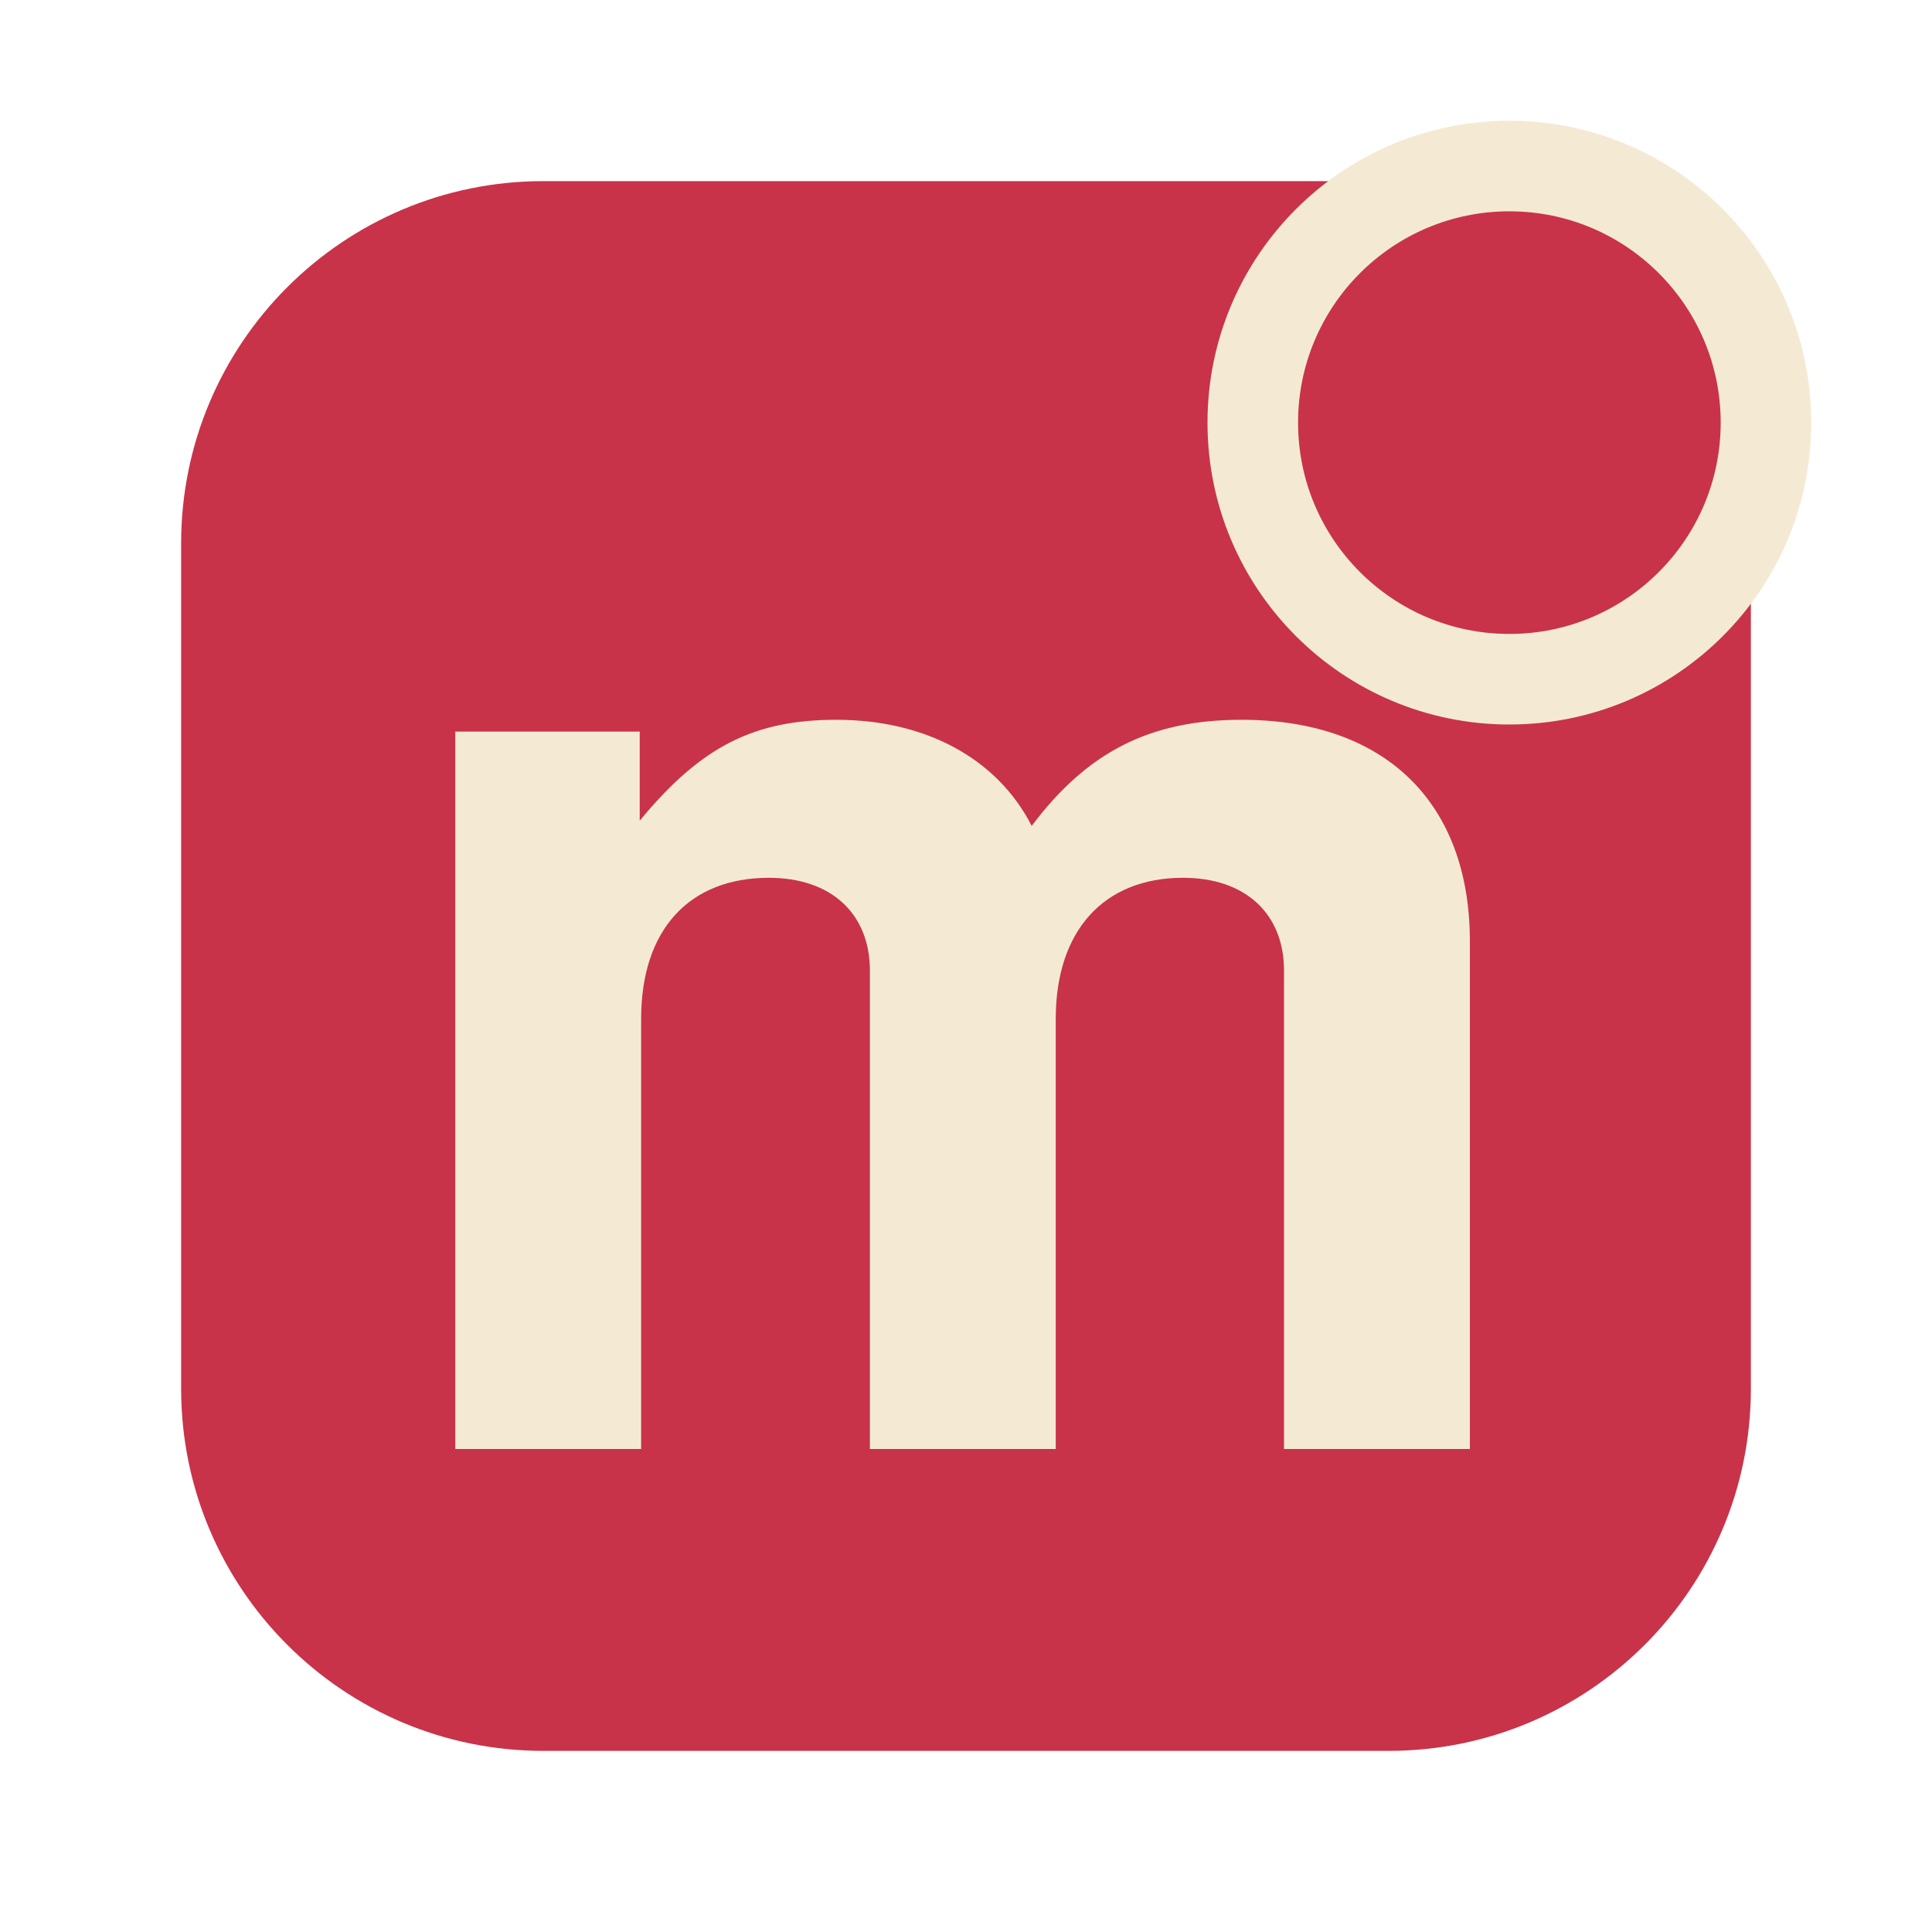
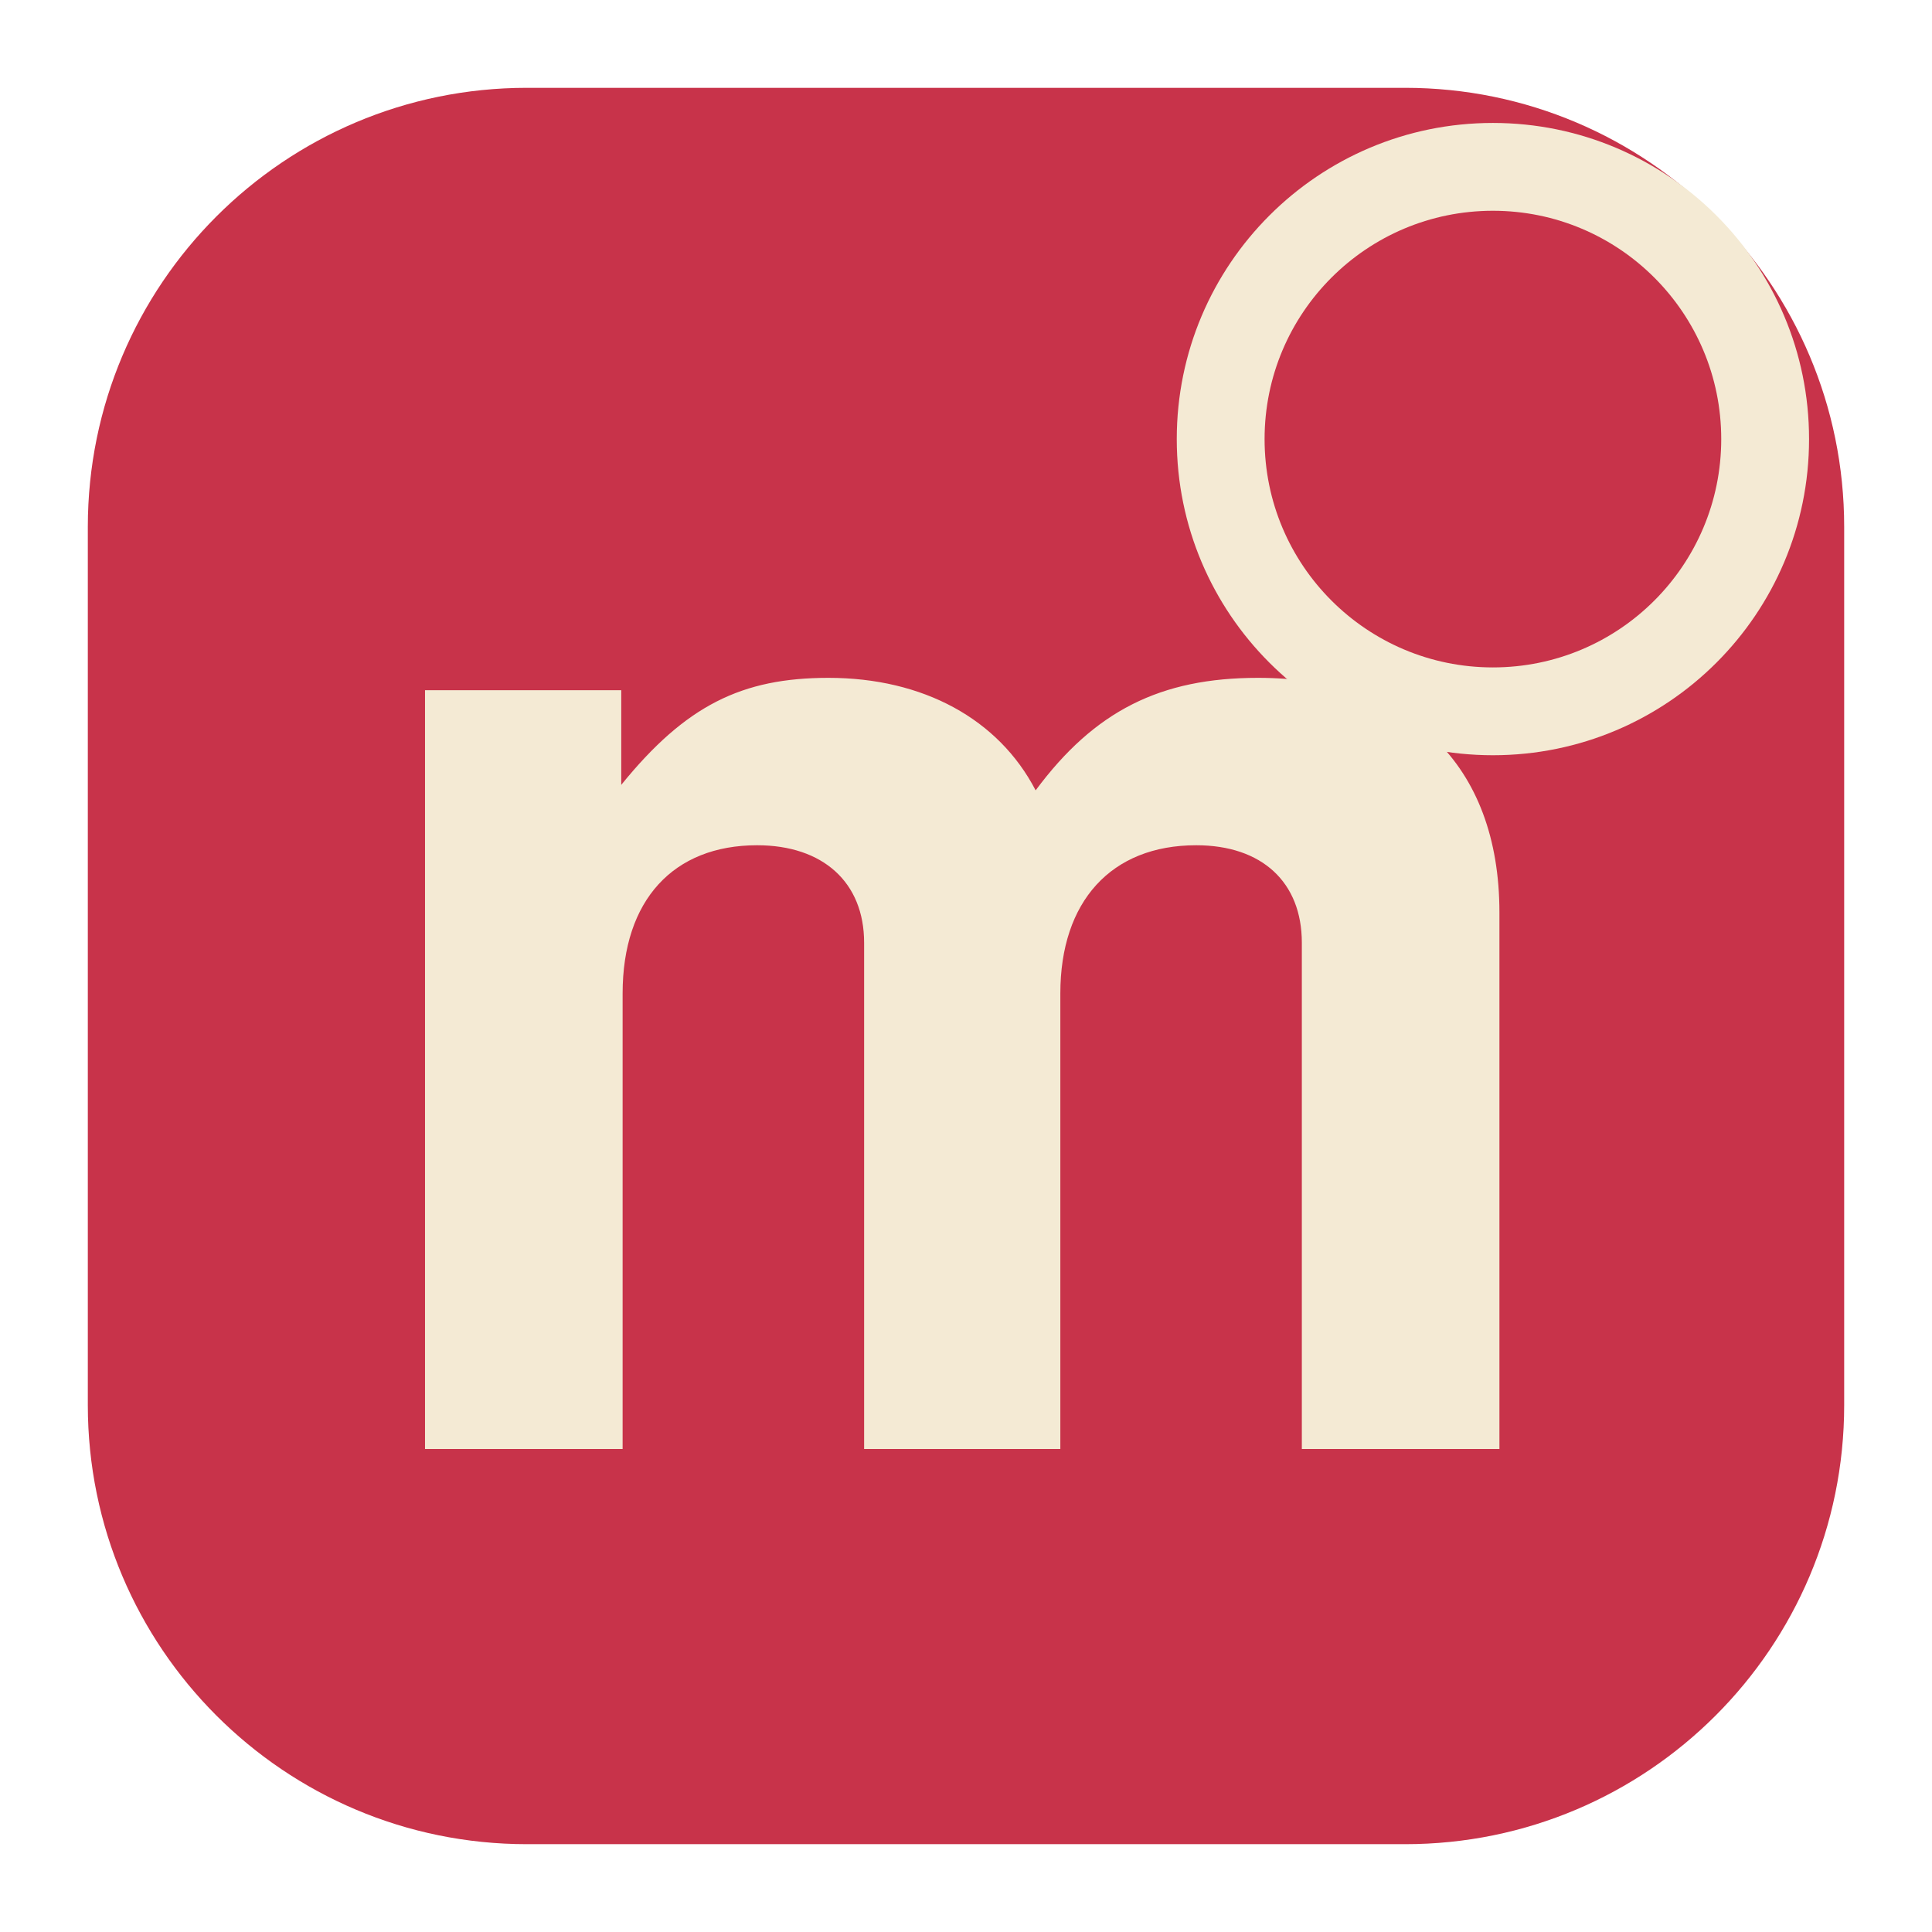
- <svg xmlns="http://www.w3.org/2000/svg" viewBox="0 0 64 64">
-   <rect x="6" y="6" width="52" height="52" rx="12" ry="12" fill="#c8334a" />
-   <text x="32" y="48" font-family="-apple-system, Helvetica, sans-serif" font-weight="900" font-size="44" fill="#f4ead4" text-anchor="middle">m</text>
-   <circle cx="50" cy="14" r="10" fill="#f4ead4" />
-   <circle cx="50" cy="14" r="7" fill="#c8334a" />
+ <svg xmlns="http://www.w3.org/2000/svg" viewBox="0 0 22 22">
+   <rect x="1" y="1" width="20" height="20" rx="5" ry="5" fill="#c8334a" />
+   <text x="11" y="16.5" font-family="-apple-system, Helvetica, sans-serif" font-weight="900" font-size="16" fill="#f4ead4" text-anchor="middle">m</text>
+   <circle cx="17" cy="5" r="3.6" fill="#f4ead4" />
+   <circle cx="17" cy="5" r="2.6" fill="#c8334a" />
</svg>
